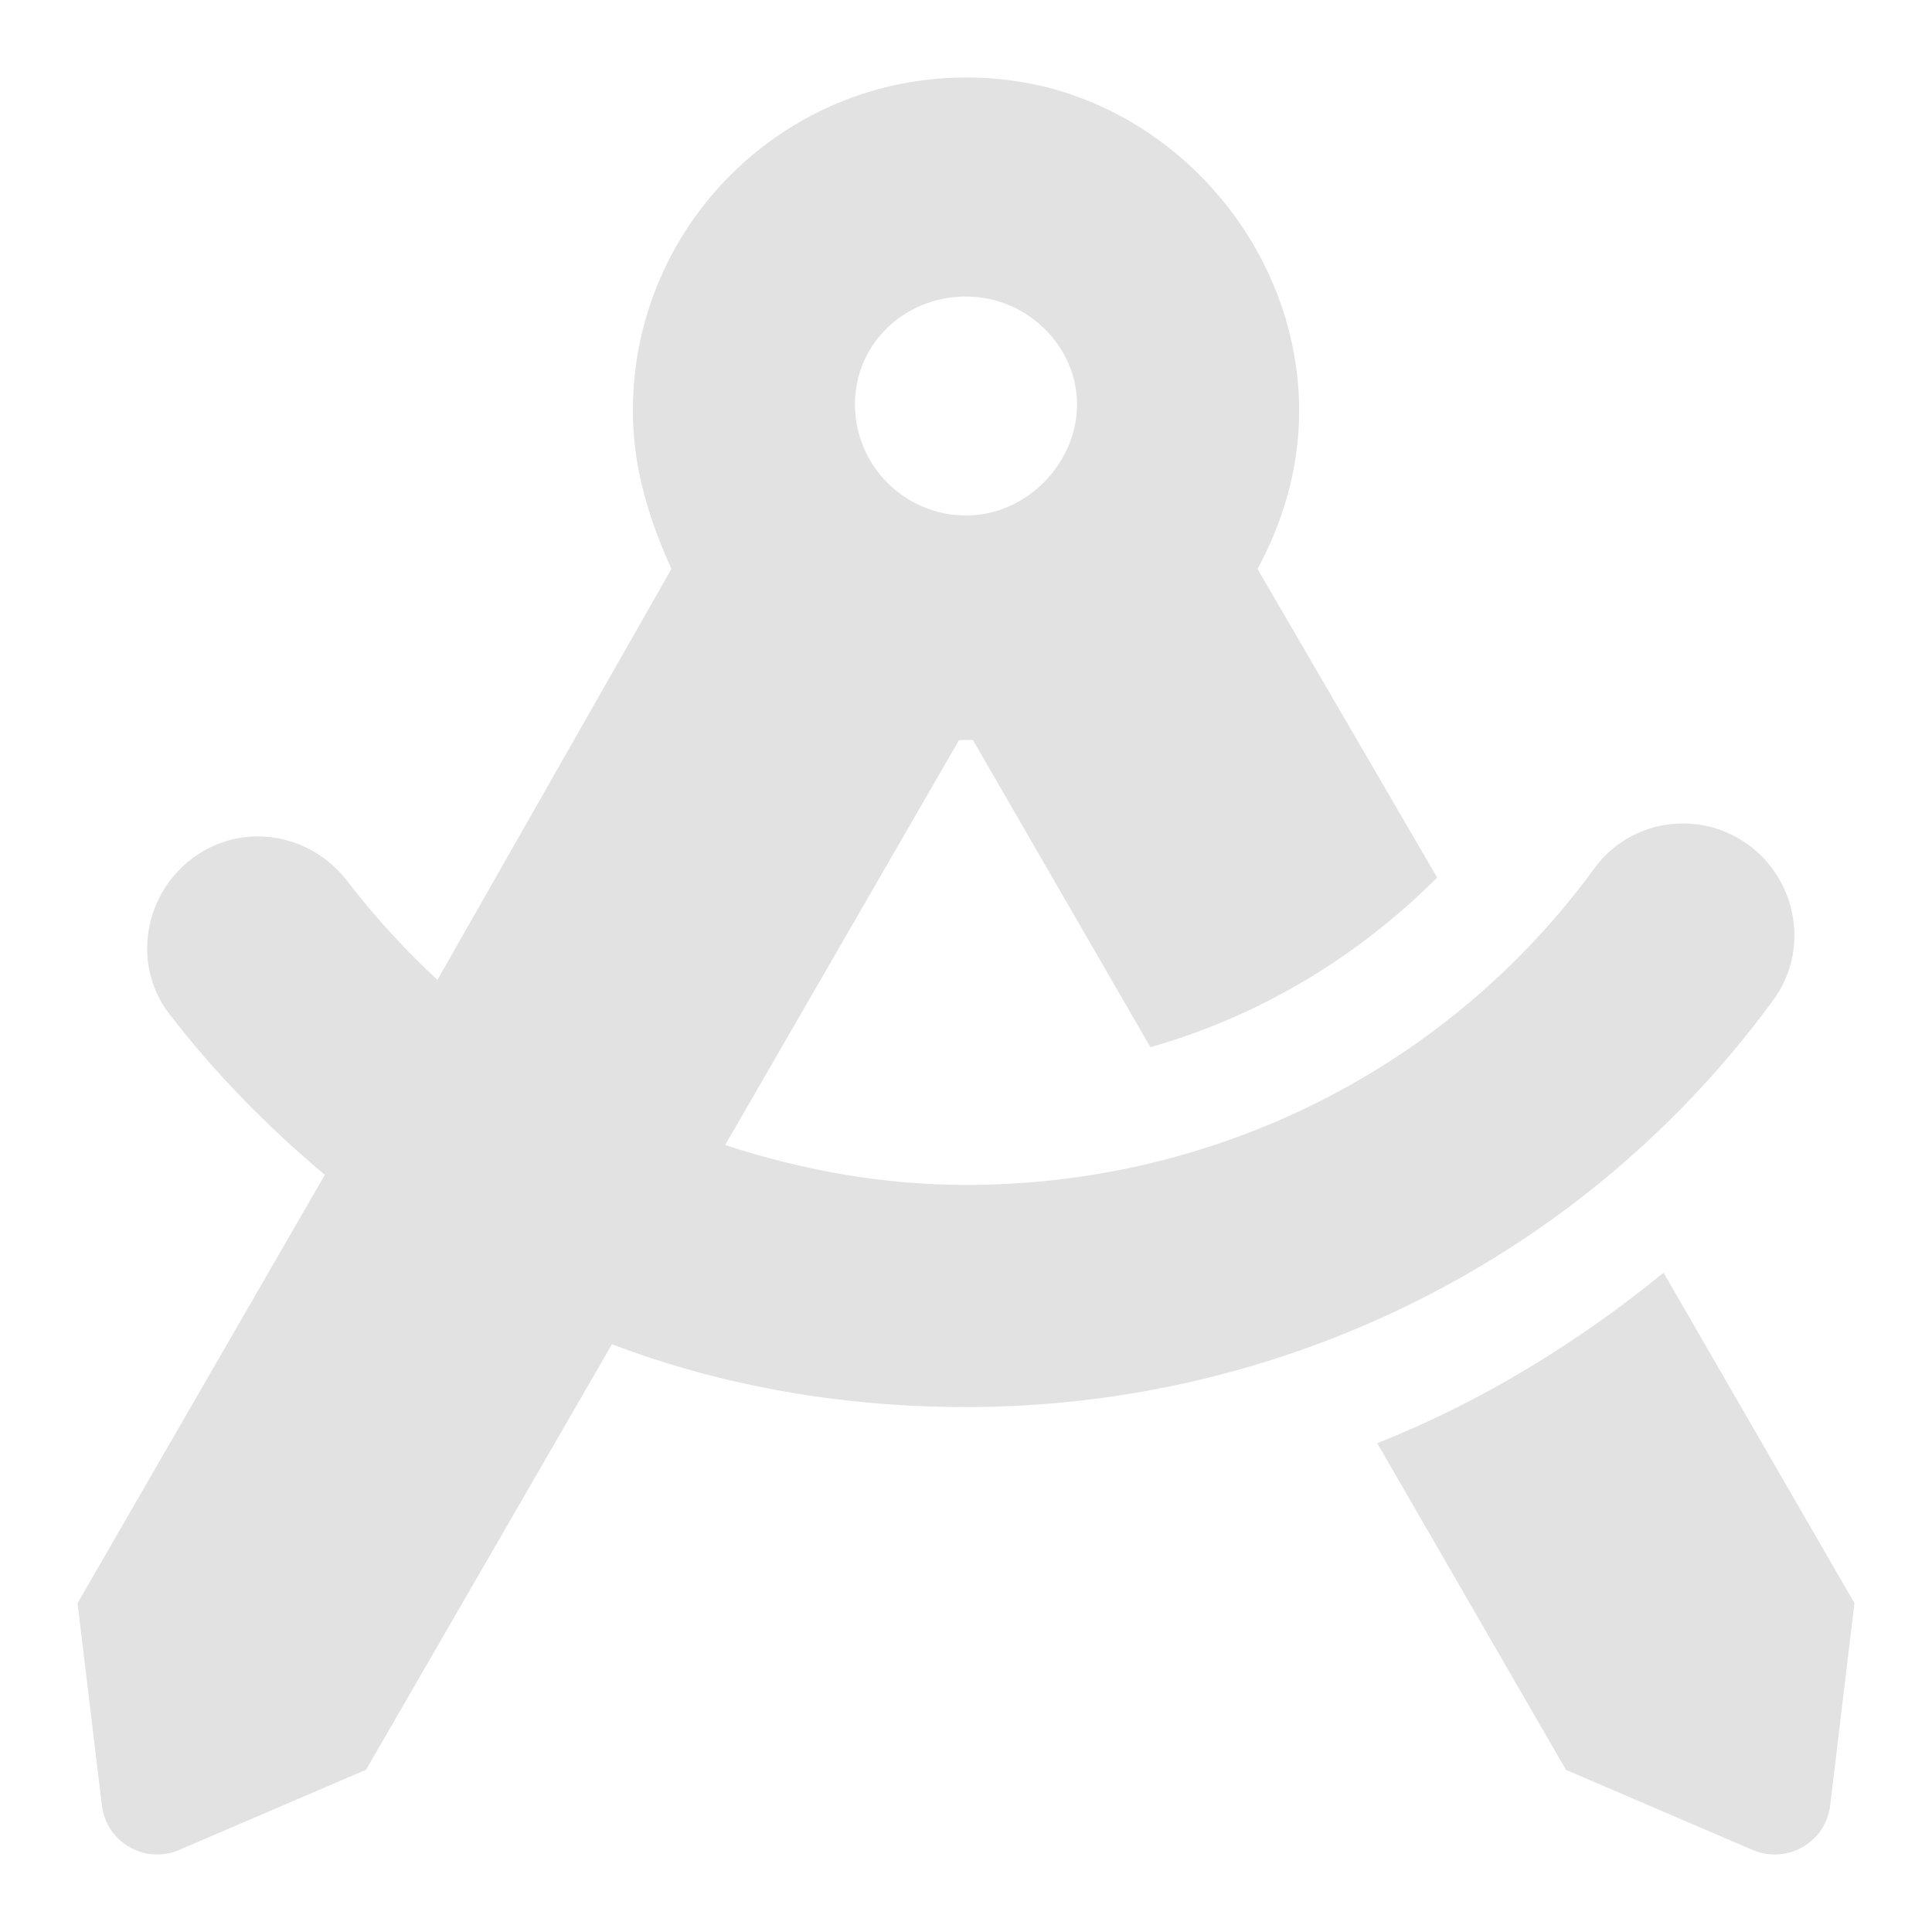
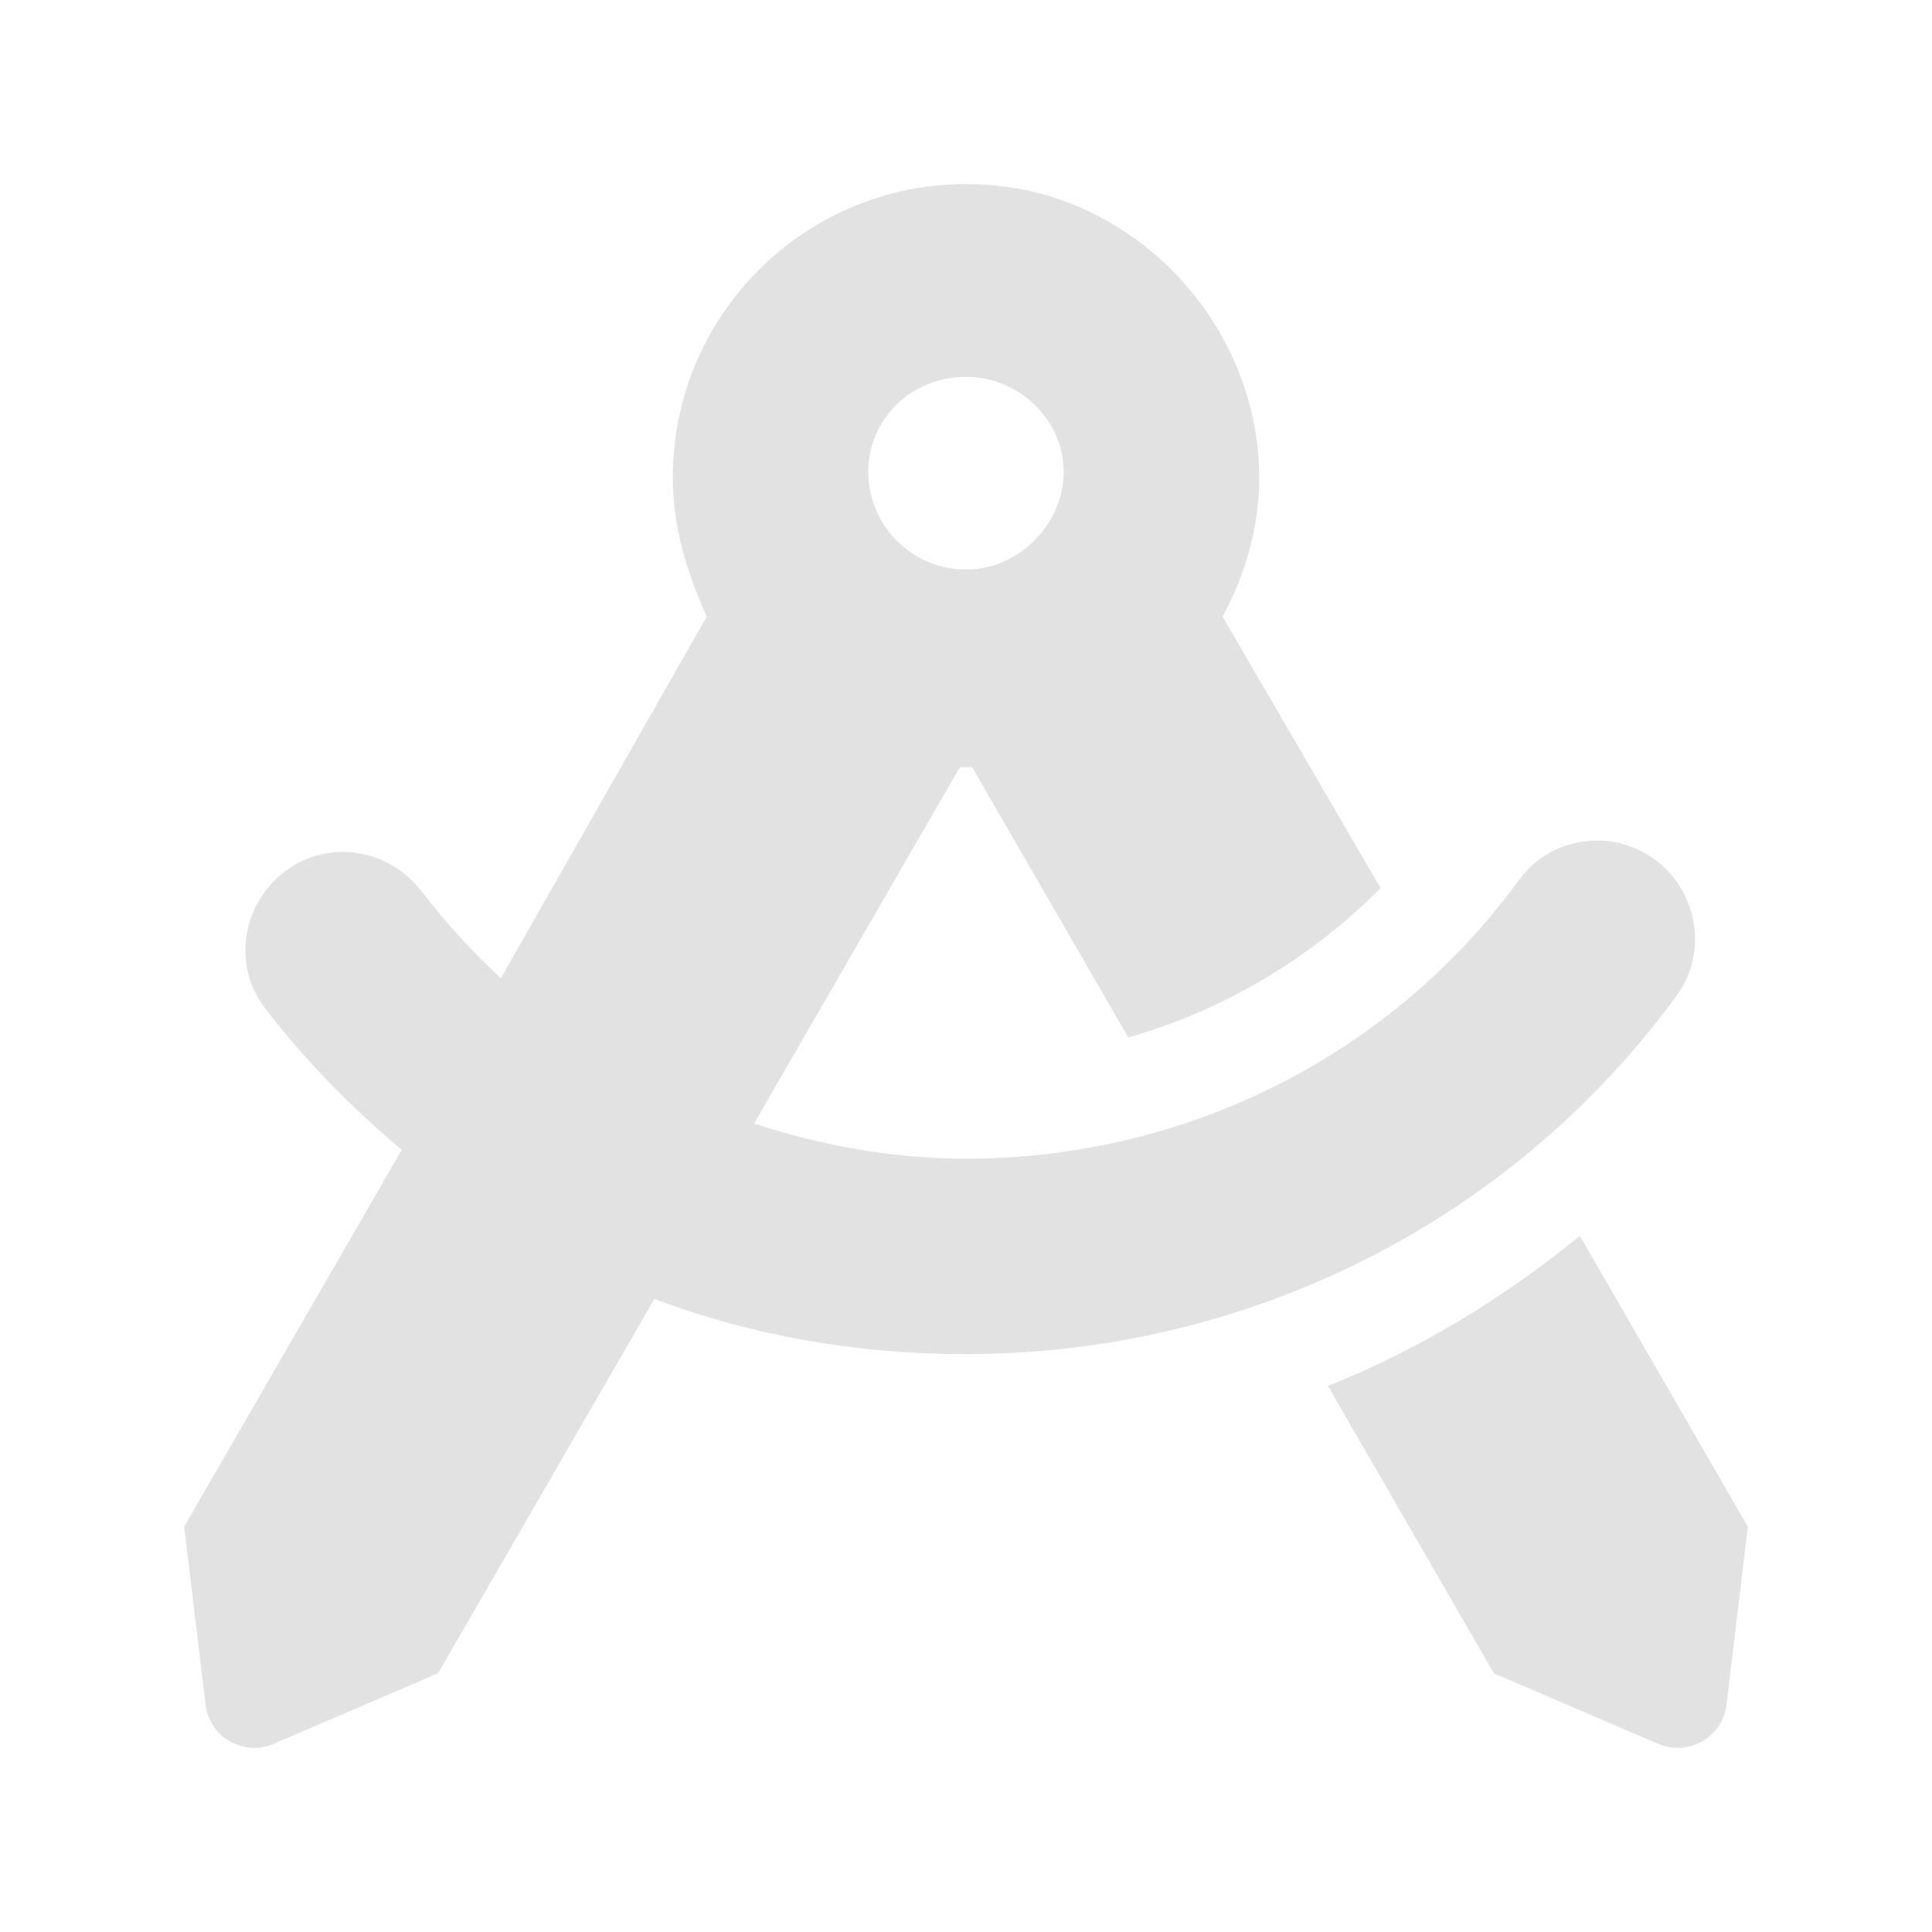
<svg xmlns="http://www.w3.org/2000/svg" version="1.1" width="1080" height="1080" viewBox="0 0 1080 1080" xml:space="preserve">
  <defs>
</defs>
-   <rect x="0" y="0" width="100%" height="100%" fill="transparent" />
-   <g transform="matrix(1 0 0 1 540 540)" id="56c458bc-0703-47c9-807b-40c6c8945f92">
- </g>
-   <g transform="matrix(1 0 0 1 540 540)" id="e642b775-a0da-417a-8347-b26424603f1d">
+   <g transform="matrix(1 0 0 1 540 540)" id="c00a51d2-10b9-46c3-8902-6c3f77b58185">
    <rect style="stroke: none; stroke-width: 1; stroke-dasharray: none; stroke-linecap: butt; stroke-dashoffset: 0; stroke-linejoin: miter; stroke-miterlimit: 4; fill: rgb(255,255,255); fill-rule: nonzero; opacity: 1; visibility: hidden;" vector-effect="non-scaling-stroke" x="-540" y="-540" rx="0" ry="0" width="1080" height="1080" />
  </g>
-   <g transform="matrix(0 0 0 0 0 0)">
-     <g style="">
+   <g transform="matrix(1 0 0 1 540 540)" id="1fd3f914-9e3e-4167-9298-10353a10915a">
</g>
-   </g>
-   <g transform="matrix(0 0 0 0 0 0)">
-     <g style="">
- </g>
-   </g>
-   <g transform="matrix(0 0 0 0 0 0)">
-     <g style="">
- </g>
-   </g>
-   <g transform="matrix(0 0 0 0 0 0)">
-     <g style="">
- </g>
-   </g>
-   <g transform="matrix(0 0 0 0 0 0)">
-     <g style="">
- </g>
-   </g>
-   <g transform="matrix(1.94 0 0 1.94 540 540)" id="2da17c97-aef4-49bd-9487-db05461fdeb8">
-     <path style="stroke: rgb(0,0,0); stroke-width: 0; stroke-dasharray: none; stroke-linecap: butt; stroke-dashoffset: 0; stroke-linejoin: miter; stroke-miterlimit: 4; fill: rgb(226,226,226); fill-rule: nonzero; opacity: 1;" vector-effect="non-scaling-stroke" transform=" translate(-256, -256.01)" d="M 457 344.4 C 432 364.77 404.37 381.65 374.5 393.52 L 428.88 487.64 L 482.76 510.76 C 492.635 514.885 503.76 508.51 505.01 497.89 L 512 439.6 L 457 344.4 z M 488.7 265.7 C 499.97 250.26 494.805 228.23 478.09 218.95 C 464.1 211.176 446.46 214.965 437.03 227.897 C 395.2 285.3 328.1 319.1 256 319.1 C 232.12 319.1 208.72 314.85 186.6 307.6 L 254 190.9 L 258 190.9 L 309.13 279.4 C 340.38 270.525 368.63 253.65 391.76 230.53 L 340 141.6 C 350.75 121.74 355.66 98.16 348.912 72.41 C 339.215 35.4 307.412 6.09 269.512 0.91 C 210.512 -7.147 160.012 38.55 160.012 95.98 C 160.012 112.6 164.637 127.08 171.112 141.6 L 103.7 260 C 94.31 251.3 85.57 241.8 77.69 231.5 C 67.82 218.7 50.24 214.8 36.23 222.9 C 19.7 232.503 14.78 254.66 26.424 269.81 C 39.67 287 54.83 302.4 71.25 316.2 L 0 439.6 L 7.003 497.87 C 8.28 508.5 19.413 514.94 29.253 510.72 L 83.133 487.6 L 153.983 365 C 186.1 377.2 220.6 383.1 256 383.1 C 348.6 383.1 434.9 339.4 488.7 265.7 z M 256 63.1 C 273.62 63.1 288 77.47 288 94.2 C 288 110.93 273.62 126.2 256 126.2 C 238.38 126.2 224 111.82 224 94.2 C 224 76.58 238.4 63.1 256 63.1 z" stroke-linecap="round" />
-   </g>
-   <g transform="matrix(NaN NaN NaN NaN 0 0)">
-     <g style="">
- </g>
+   <g transform="matrix(0.88 0 0 0.88 540 540)">
+     <g style="" vector-effect="non-scaling-stroke">
+       <g transform="matrix(1 0 0 1 -490 -490)">
+         <rect style="stroke: none; stroke-width: 1; stroke-dasharray: none; stroke-linecap: butt; stroke-dashoffset: 0; stroke-linejoin: miter; stroke-miterlimit: 4; fill: rgb(255,255,255); fill-opacity: 0; fill-rule: nonzero; opacity: 1;" vector-effect="non-scaling-stroke" x="-50" y="-50" rx="0" ry="0" width="100" height="100" />
+       </g>
+       <g transform="matrix(1 0 0 1 0 0)">
+         <rect style="stroke: none; stroke-width: 1; stroke-dasharray: none; stroke-linecap: butt; stroke-dashoffset: 0; stroke-linejoin: miter; stroke-miterlimit: 4; fill: rgb(255,255,255); fill-rule: nonzero; opacity: 1; visibility: hidden;" vector-effect="non-scaling-stroke" x="-540" y="-540" rx="0" ry="0" width="1080" height="1080" />
+       </g>
+       <g transform="matrix(1.94 0 0 1.94 0 -0.01)">
+         <path style="stroke: rgb(0,0,0); stroke-width: 0; stroke-dasharray: none; stroke-linecap: butt; stroke-dashoffset: 0; stroke-linejoin: miter; stroke-miterlimit: 4; fill: rgb(226,226,226); fill-rule: nonzero; opacity: 1;" vector-effect="non-scaling-stroke" transform=" translate(-256, -256.01)" d="M 457 344.4 C 432 364.77 404.37 381.65 374.5 393.52 L 428.88 487.64 L 482.76 510.76 C 492.635 514.885 503.76 508.51 505.01 497.89 L 512 439.6 L 457 344.4 z M 488.7 265.7 C 499.97 250.26 494.805 228.23 478.09 218.95 C 464.1 211.176 446.46 214.965 437.03 227.897 C 395.2 285.3 328.1 319.1 256 319.1 C 232.12 319.1 208.72 314.85 186.6 307.6 L 254 190.9 L 258 190.9 L 309.13 279.4 C 340.38 270.525 368.63 253.65 391.76 230.53 L 340 141.6 C 350.75 121.74 355.66 98.16 348.912 72.41 C 339.215 35.4 307.412 6.09 269.512 0.91 C 210.512 -7.147 160.012 38.55 160.012 95.98 C 160.012 112.6 164.637 127.08 171.112 141.6 L 103.7 260 C 94.31 251.3 85.57 241.8 77.69 231.5 C 67.82 218.7 50.24 214.8 36.23 222.9 C 19.7 232.503 14.78 254.66 26.424 269.81 C 39.67 287 54.83 302.4 71.25 316.2 L 0 439.6 L 7.003 497.87 C 8.28 508.5 19.413 514.94 29.253 510.72 L 83.133 487.6 L 153.983 365 C 186.1 377.2 220.6 383.1 256 383.1 C 348.6 383.1 434.9 339.4 488.7 265.7 z M 256 63.1 C 273.62 63.1 288 77.47 288 94.2 C 288 110.93 273.62 126.2 256 126.2 C 238.38 126.2 224 111.82 224 94.2 C 224 76.58 238.4 63.1 256 63.1 z" stroke-linecap="round" />
+       </g>
+     </g>
  </g>
</svg>
